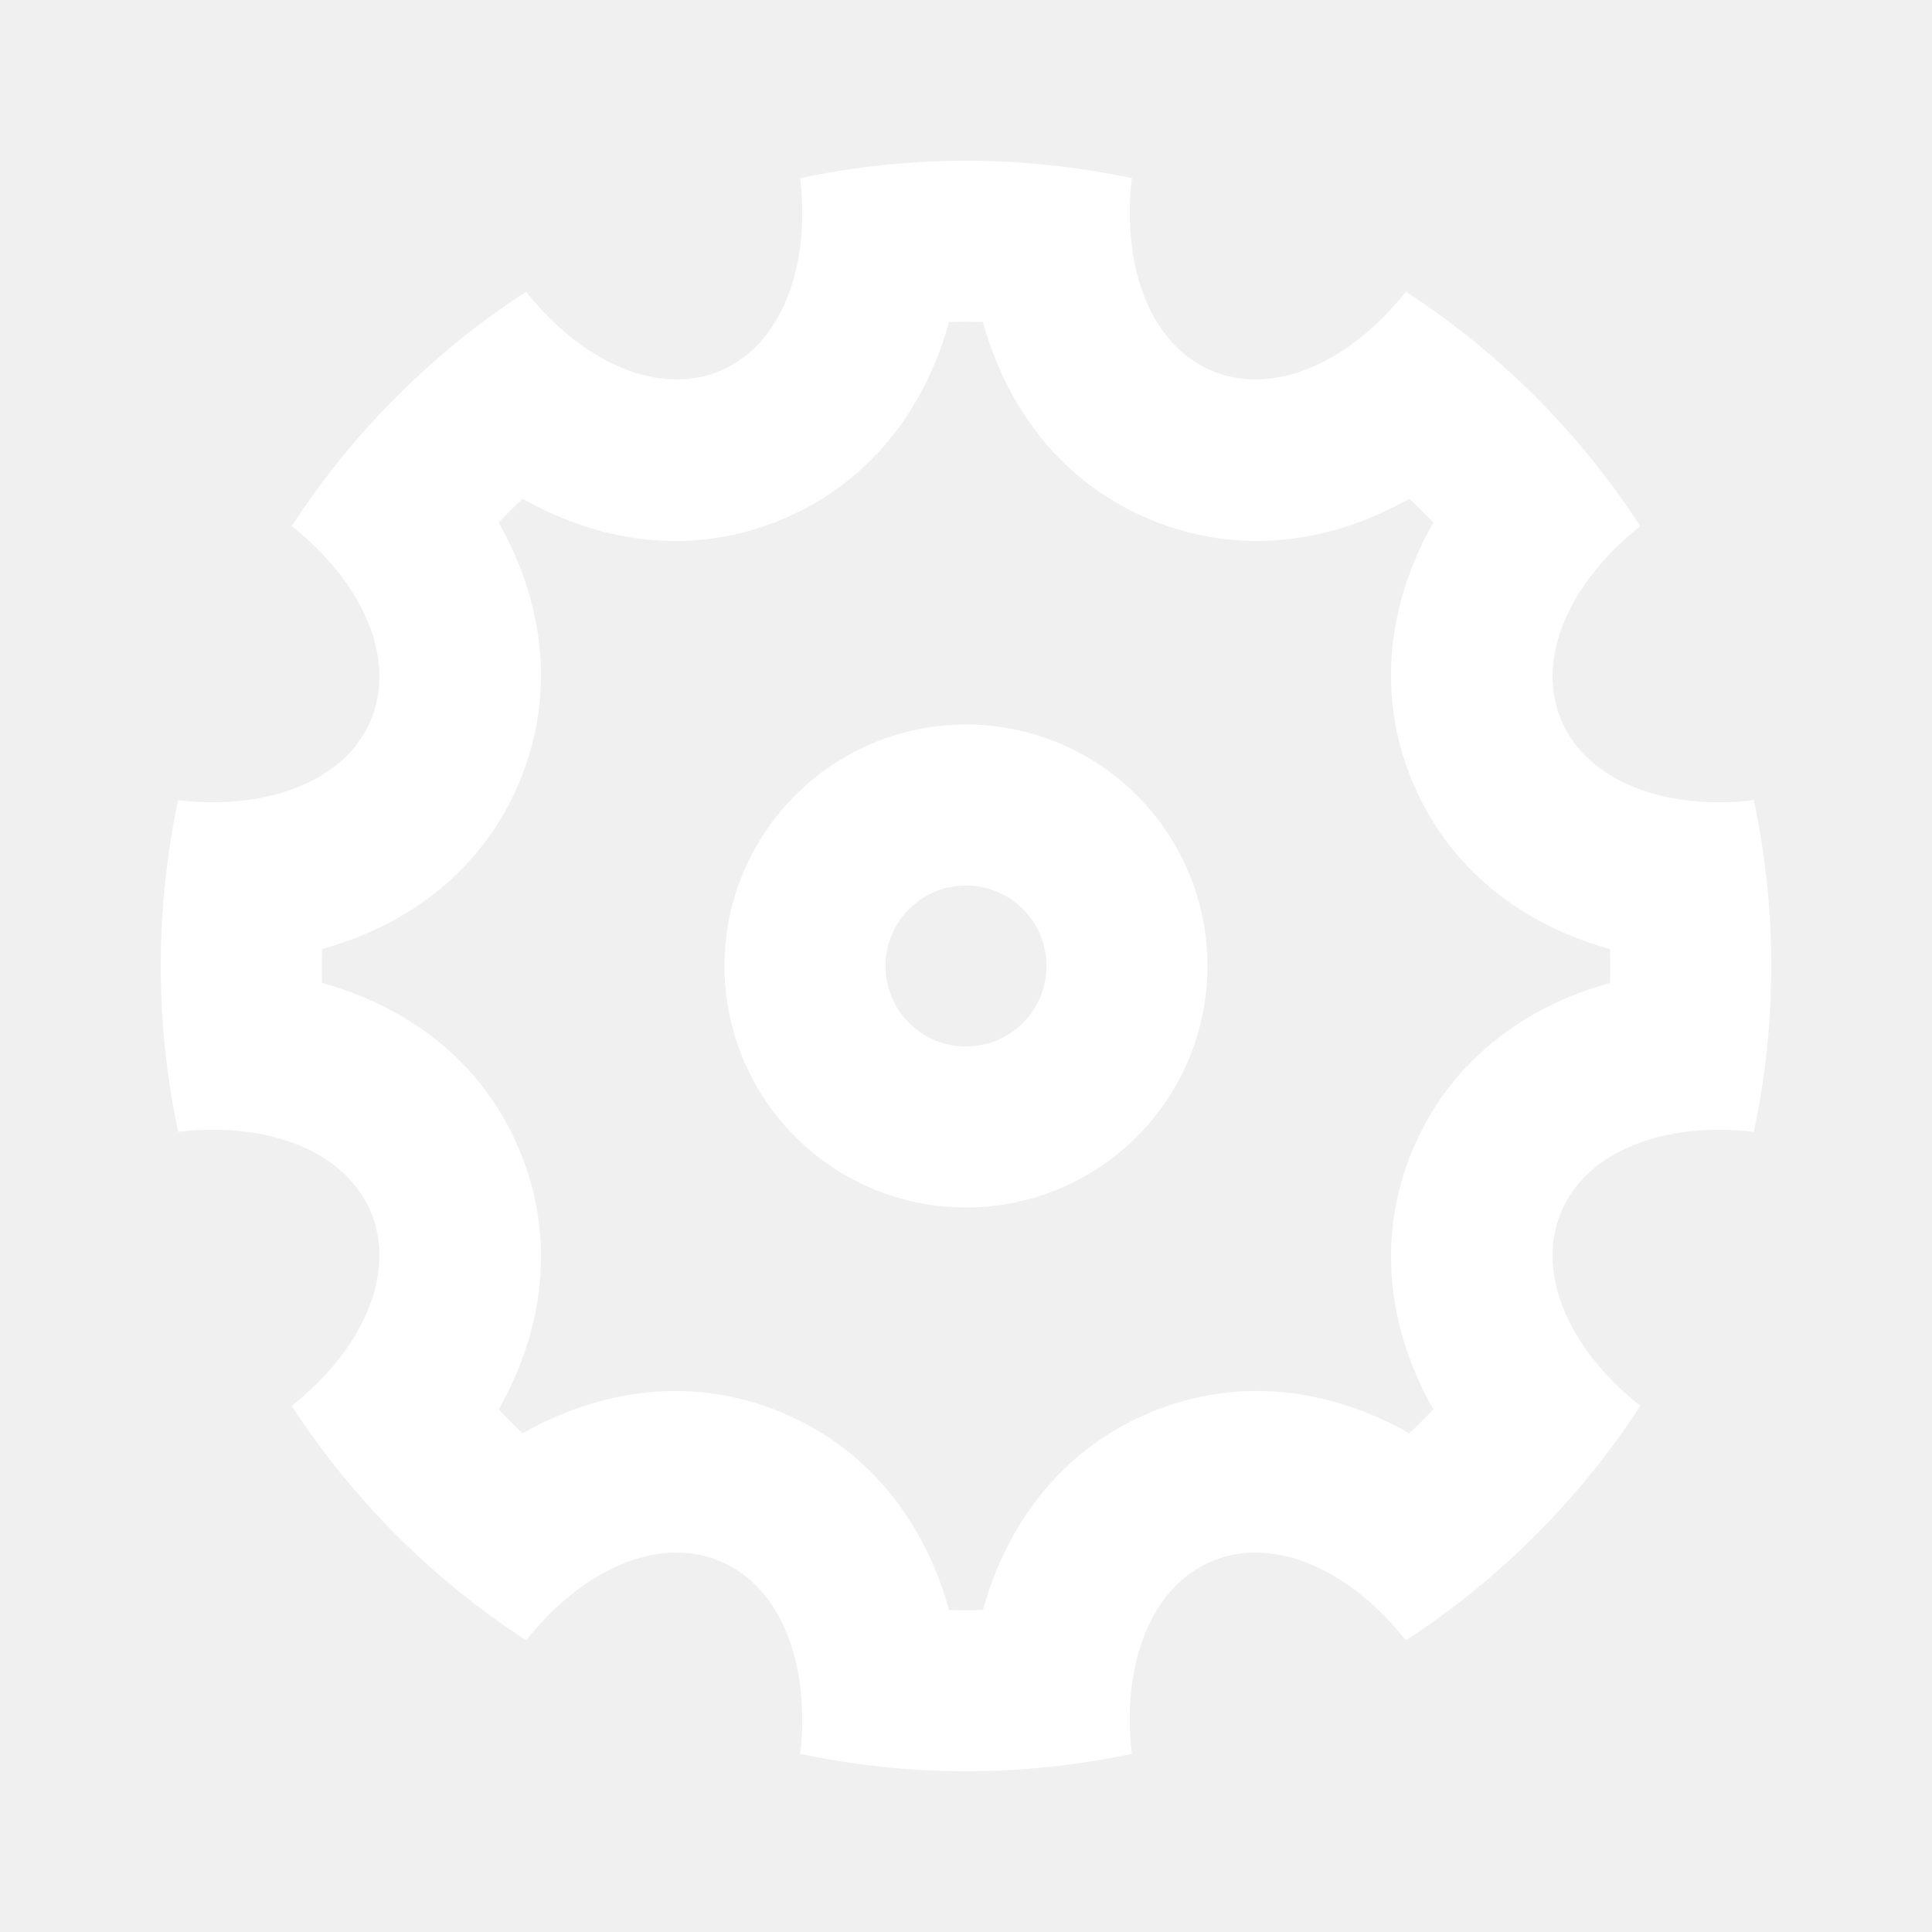
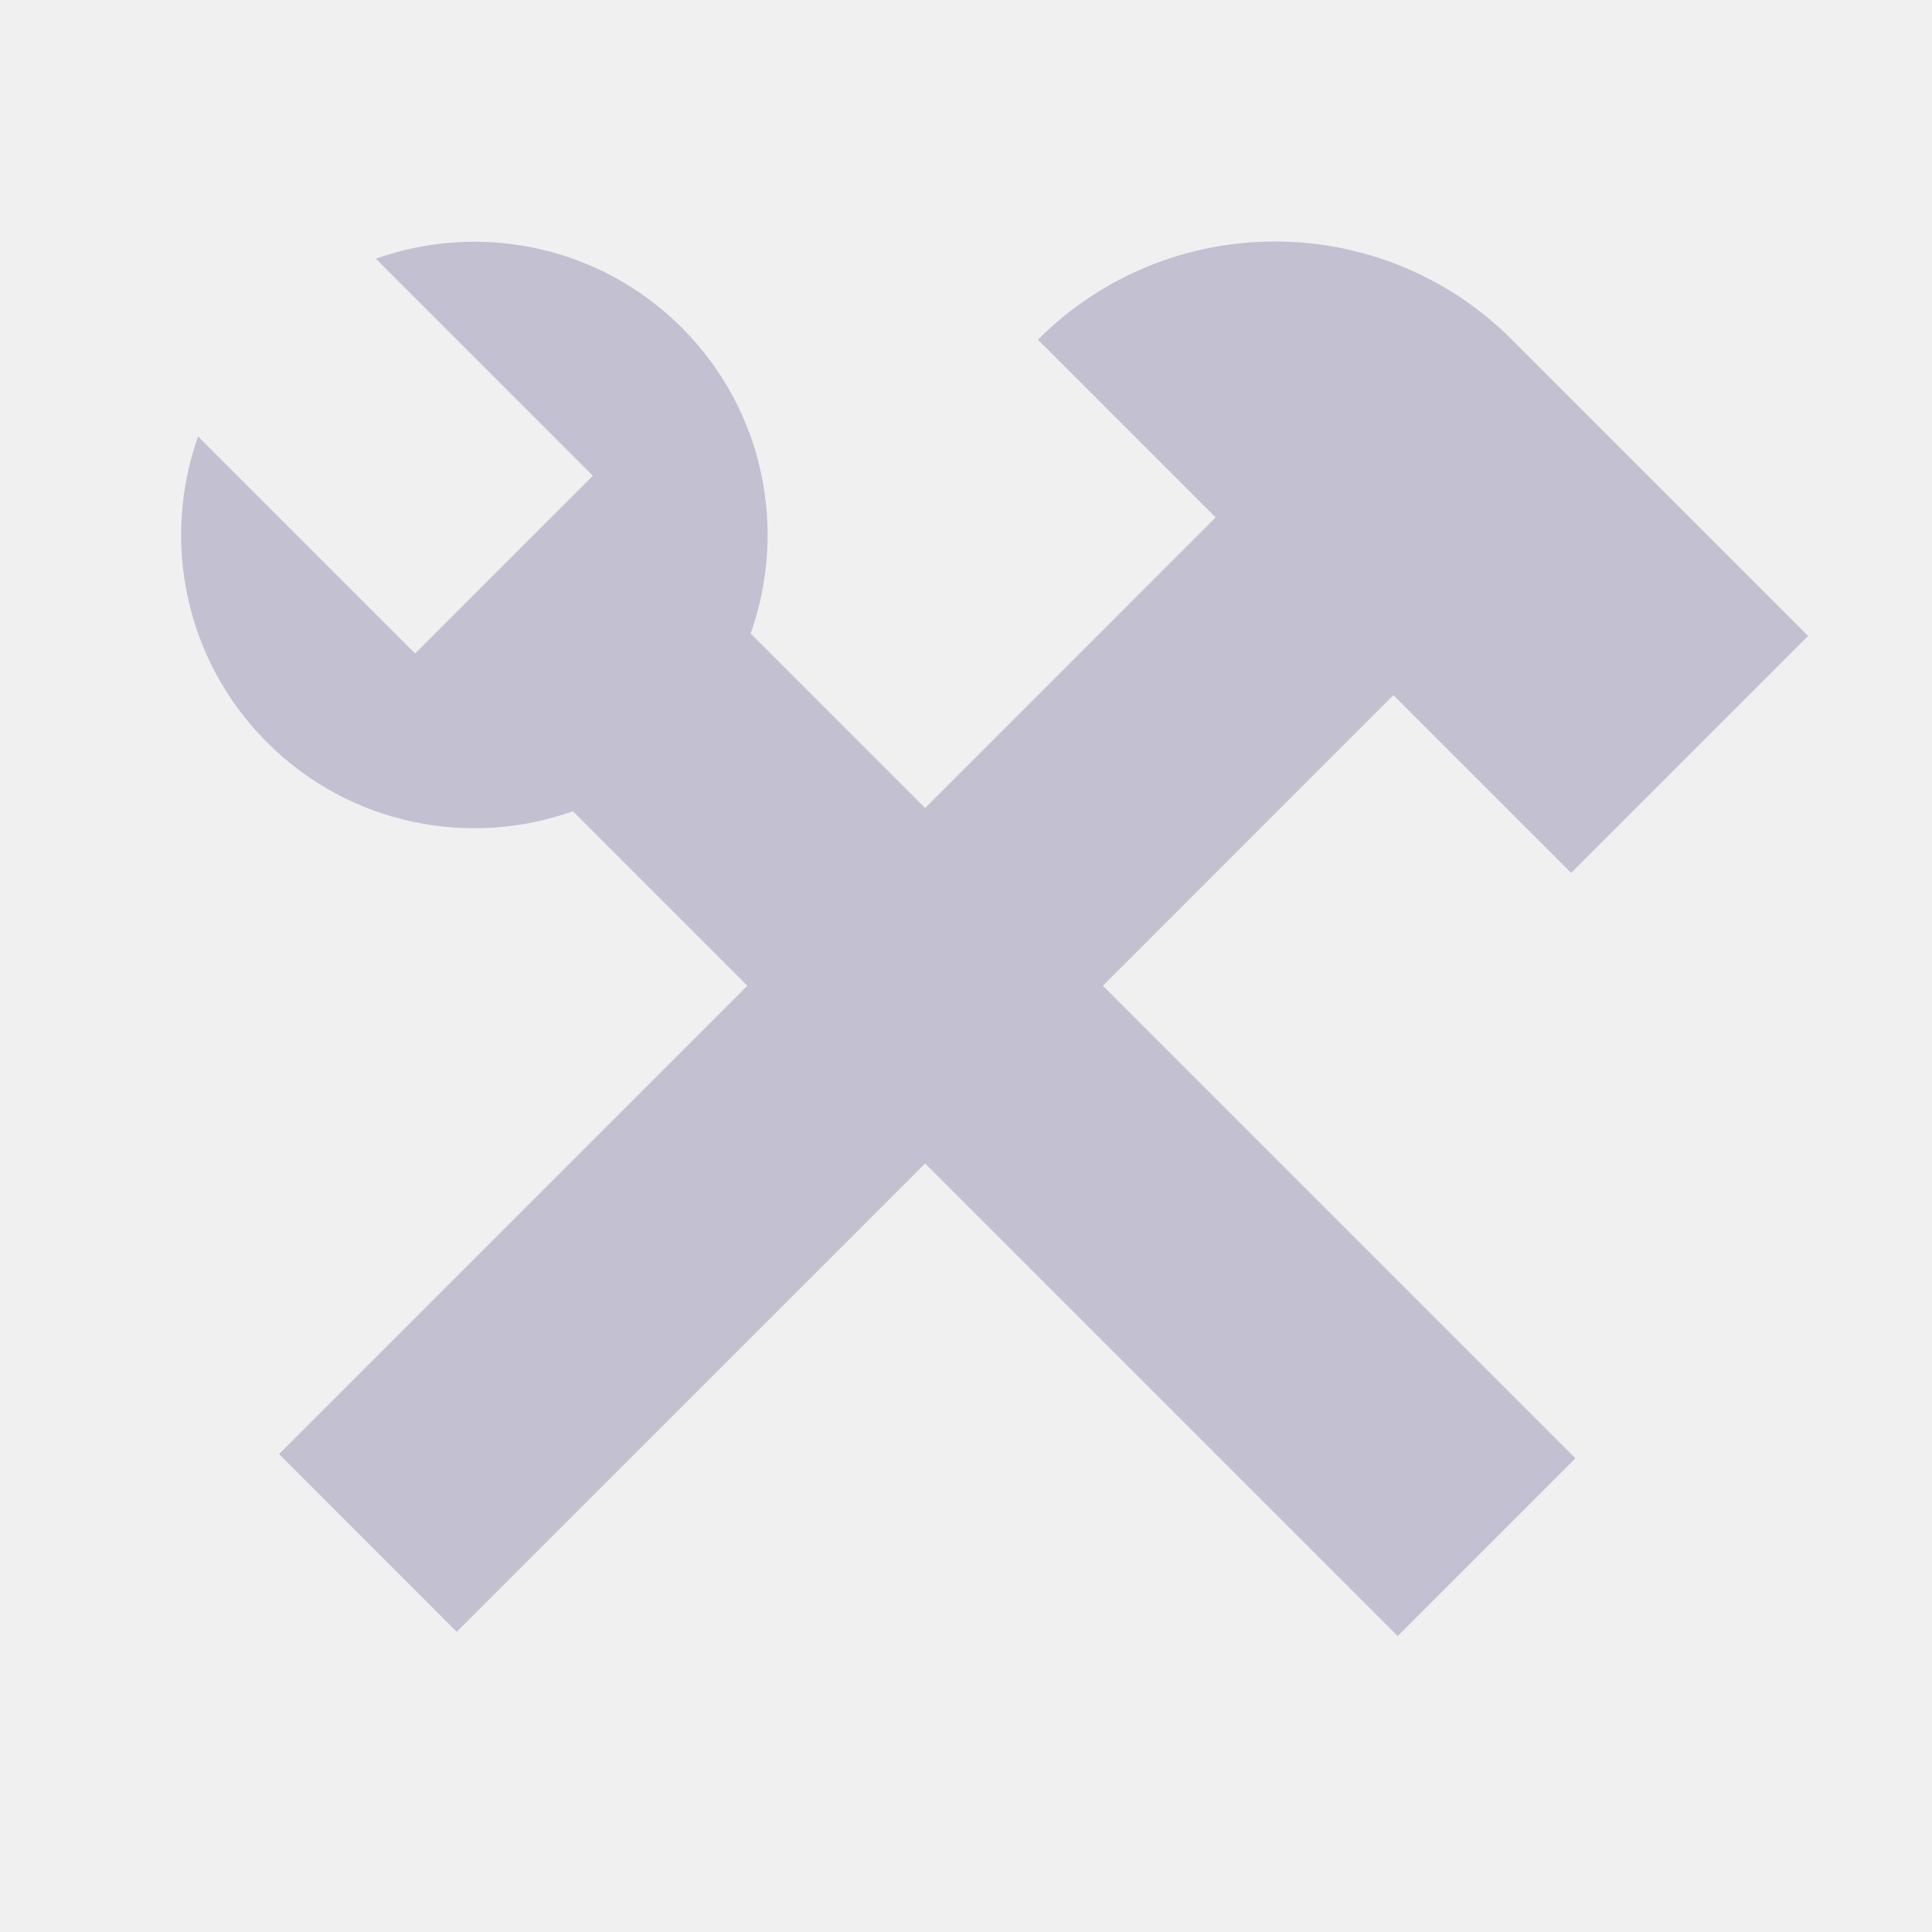
- <svg xmlns="http://www.w3.org/2000/svg" width="24" height="24" viewBox="0 0 24 24" fill="none">
-   <path d="M2.213 14.06C1.925 12.702 1.925 11.298 2.213 9.94C3.323 10.07 4.293 9.703 4.609 8.939C4.926 8.174 4.501 7.229 3.623 6.536C4.38 5.372 5.372 4.38 6.536 3.623C7.228 4.5 8.174 4.926 8.939 4.609C9.704 4.292 10.071 3.323 9.94 2.213C11.298 1.925 12.702 1.925 14.06 2.213C13.93 3.323 14.297 4.293 15.061 4.609C15.826 4.926 16.771 4.501 17.464 3.623C18.628 4.38 19.62 5.372 20.377 6.536C19.5 7.228 19.074 8.174 19.391 8.939C19.708 9.704 20.677 10.071 21.787 9.94C22.075 11.298 22.075 12.702 21.787 14.06C20.677 13.93 19.707 14.297 19.391 15.061C19.074 15.826 19.499 16.771 20.377 17.464C19.62 18.628 18.628 19.62 17.464 20.377C16.772 19.5 15.826 19.074 15.061 19.391C14.296 19.708 13.929 20.677 14.06 21.787C12.702 22.075 11.298 22.075 9.94 21.787C10.07 20.677 9.703 19.707 8.939 19.391C8.174 19.074 7.229 19.499 6.536 20.377C5.372 19.62 4.38 18.628 3.623 17.464C4.5 16.772 4.926 15.826 4.609 15.061C4.292 14.296 3.323 13.929 2.213 14.06ZM4 12.21C5.1 12.515 6.007 13.212 6.457 14.296C6.906 15.381 6.757 16.516 6.195 17.508C6.291 17.61 6.39 17.709 6.492 17.805C7.485 17.243 8.619 17.095 9.704 17.543C10.788 17.993 11.485 18.9 11.79 20C11.93 20.004 12.07 20.004 12.21 20C12.515 18.9 13.212 17.993 14.296 17.543C15.381 17.094 16.516 17.243 17.508 17.805C17.61 17.709 17.709 17.61 17.805 17.508C17.243 16.515 17.095 15.381 17.543 14.296C17.993 13.212 18.9 12.515 20 12.21C20.004 12.07 20.004 11.93 20 11.79C18.9 11.485 17.993 10.788 17.543 9.704C17.094 8.619 17.243 7.484 17.805 6.492C17.709 6.39 17.61 6.291 17.508 6.195C16.515 6.757 15.381 6.905 14.296 6.457C13.212 6.007 12.515 5.1 12.21 4C12.07 3.996 11.93 3.996 11.79 4C11.485 5.1 10.788 6.007 9.704 6.457C8.619 6.906 7.484 6.757 6.492 6.195C6.39 6.291 6.291 6.39 6.195 6.492C6.757 7.485 6.905 8.619 6.457 9.704C6.007 10.788 5.1 11.485 4 11.79C3.996 11.93 3.996 12.07 4 12.21ZM12 15C11.204 15 10.441 14.684 9.879 14.121C9.316 13.559 9 12.796 9 12C9 11.204 9.316 10.441 9.879 9.879C10.441 9.316 11.204 9 12 9C12.796 9 13.559 9.316 14.121 9.879C14.684 10.441 15 11.204 15 12C15 12.796 14.684 13.559 14.121 14.121C13.559 14.684 12.796 15 12 15ZM12 13C12.265 13 12.52 12.895 12.707 12.707C12.895 12.52 13 12.265 13 12C13 11.735 12.895 11.48 12.707 11.293C12.52 11.105 12.265 11 12 11C11.735 11 11.48 11.105 11.293 11.293C11.105 11.48 11 11.735 11 12C11 12.265 11.105 12.52 11.293 12.707C11.48 12.895 11.735 13 12 13Z" fill="white" />
+ <svg xmlns="http://www.w3.org/2000/svg" width="32" height="32" viewBox="0 0 32 32" fill="none">
+   <path fill-rule="evenodd" clip-rule="evenodd" d="M25.042 5.626C22.874 3.458 19.359 3.458 17.191 5.626L20.135 8.57L15.323 13.383L12.433 10.493C13.042 8.782 12.662 6.797 11.292 5.427C9.922 4.057 7.937 3.676 6.225 4.285L9.82 7.88L6.876 10.824L3.281 7.229C2.672 8.941 3.053 10.926 4.423 12.296C5.793 13.666 7.778 14.046 9.489 13.437L12.379 16.327L4.622 24.084L7.565 27.028L15.323 19.271L23.15 27.098L26.094 24.154L18.267 16.327L23.079 11.514L26.023 14.458L29.948 10.533L25.042 5.626Z" fill="#C2C0D1" />
</svg>
